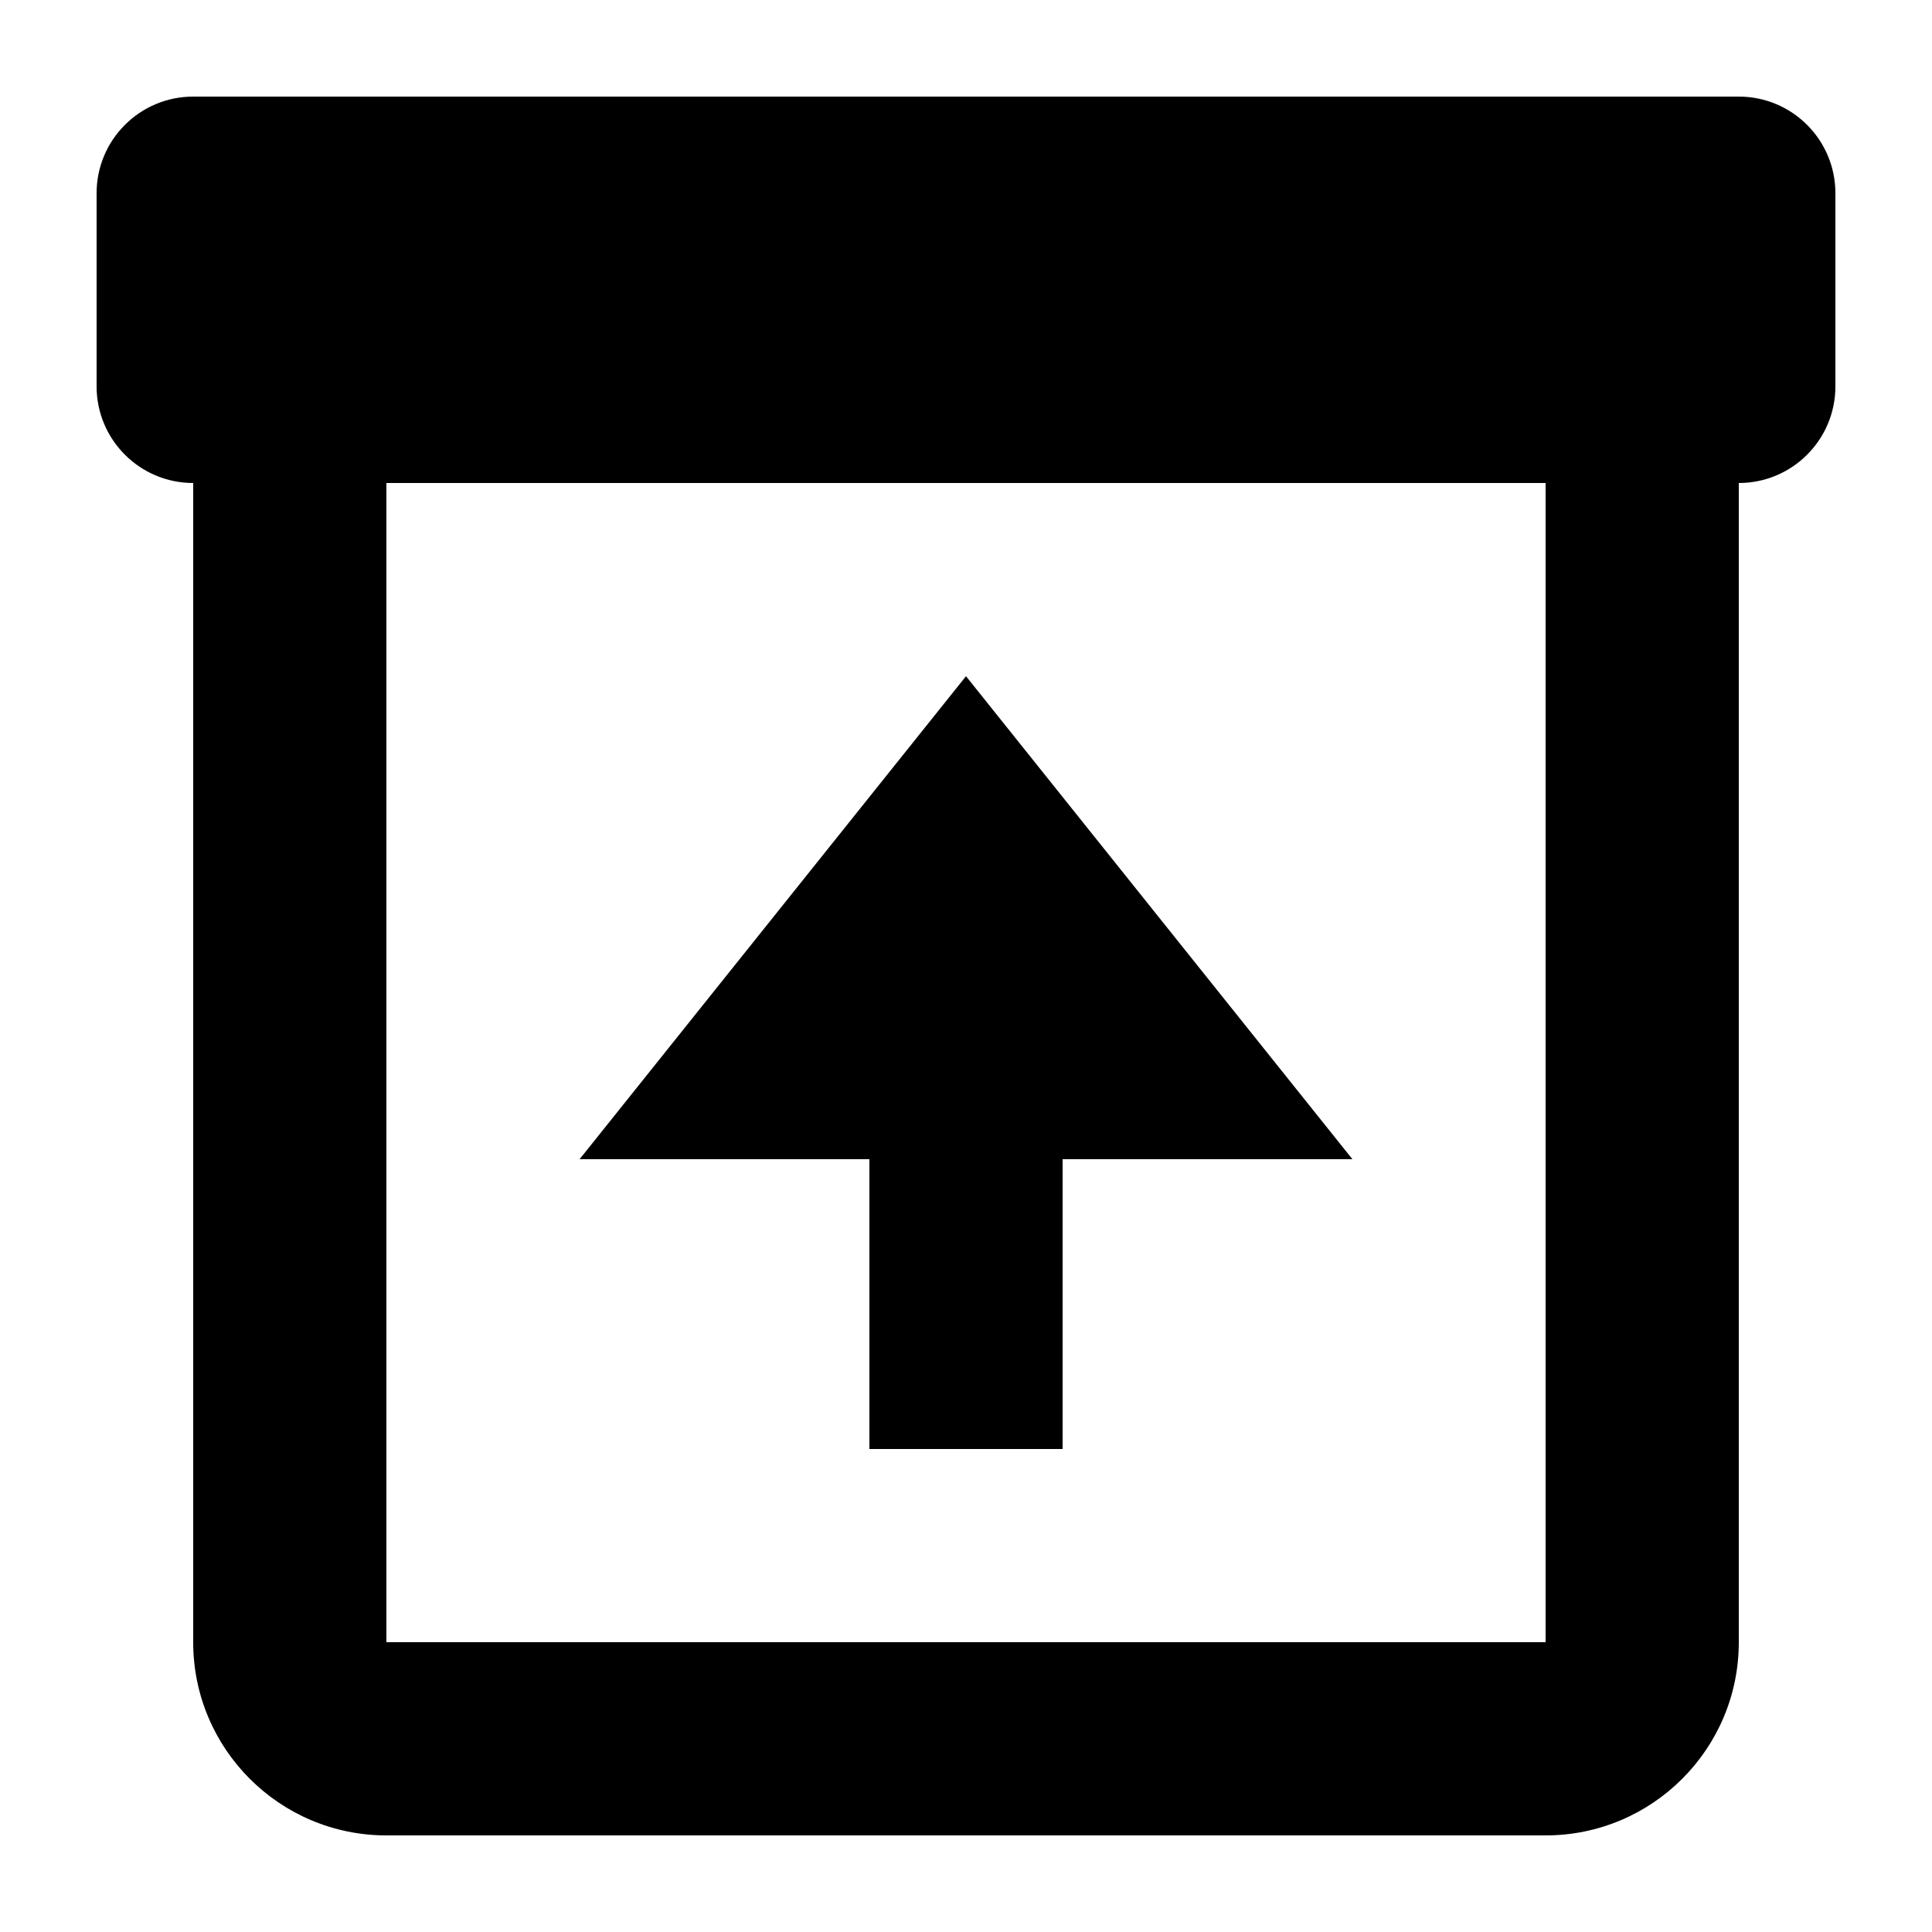
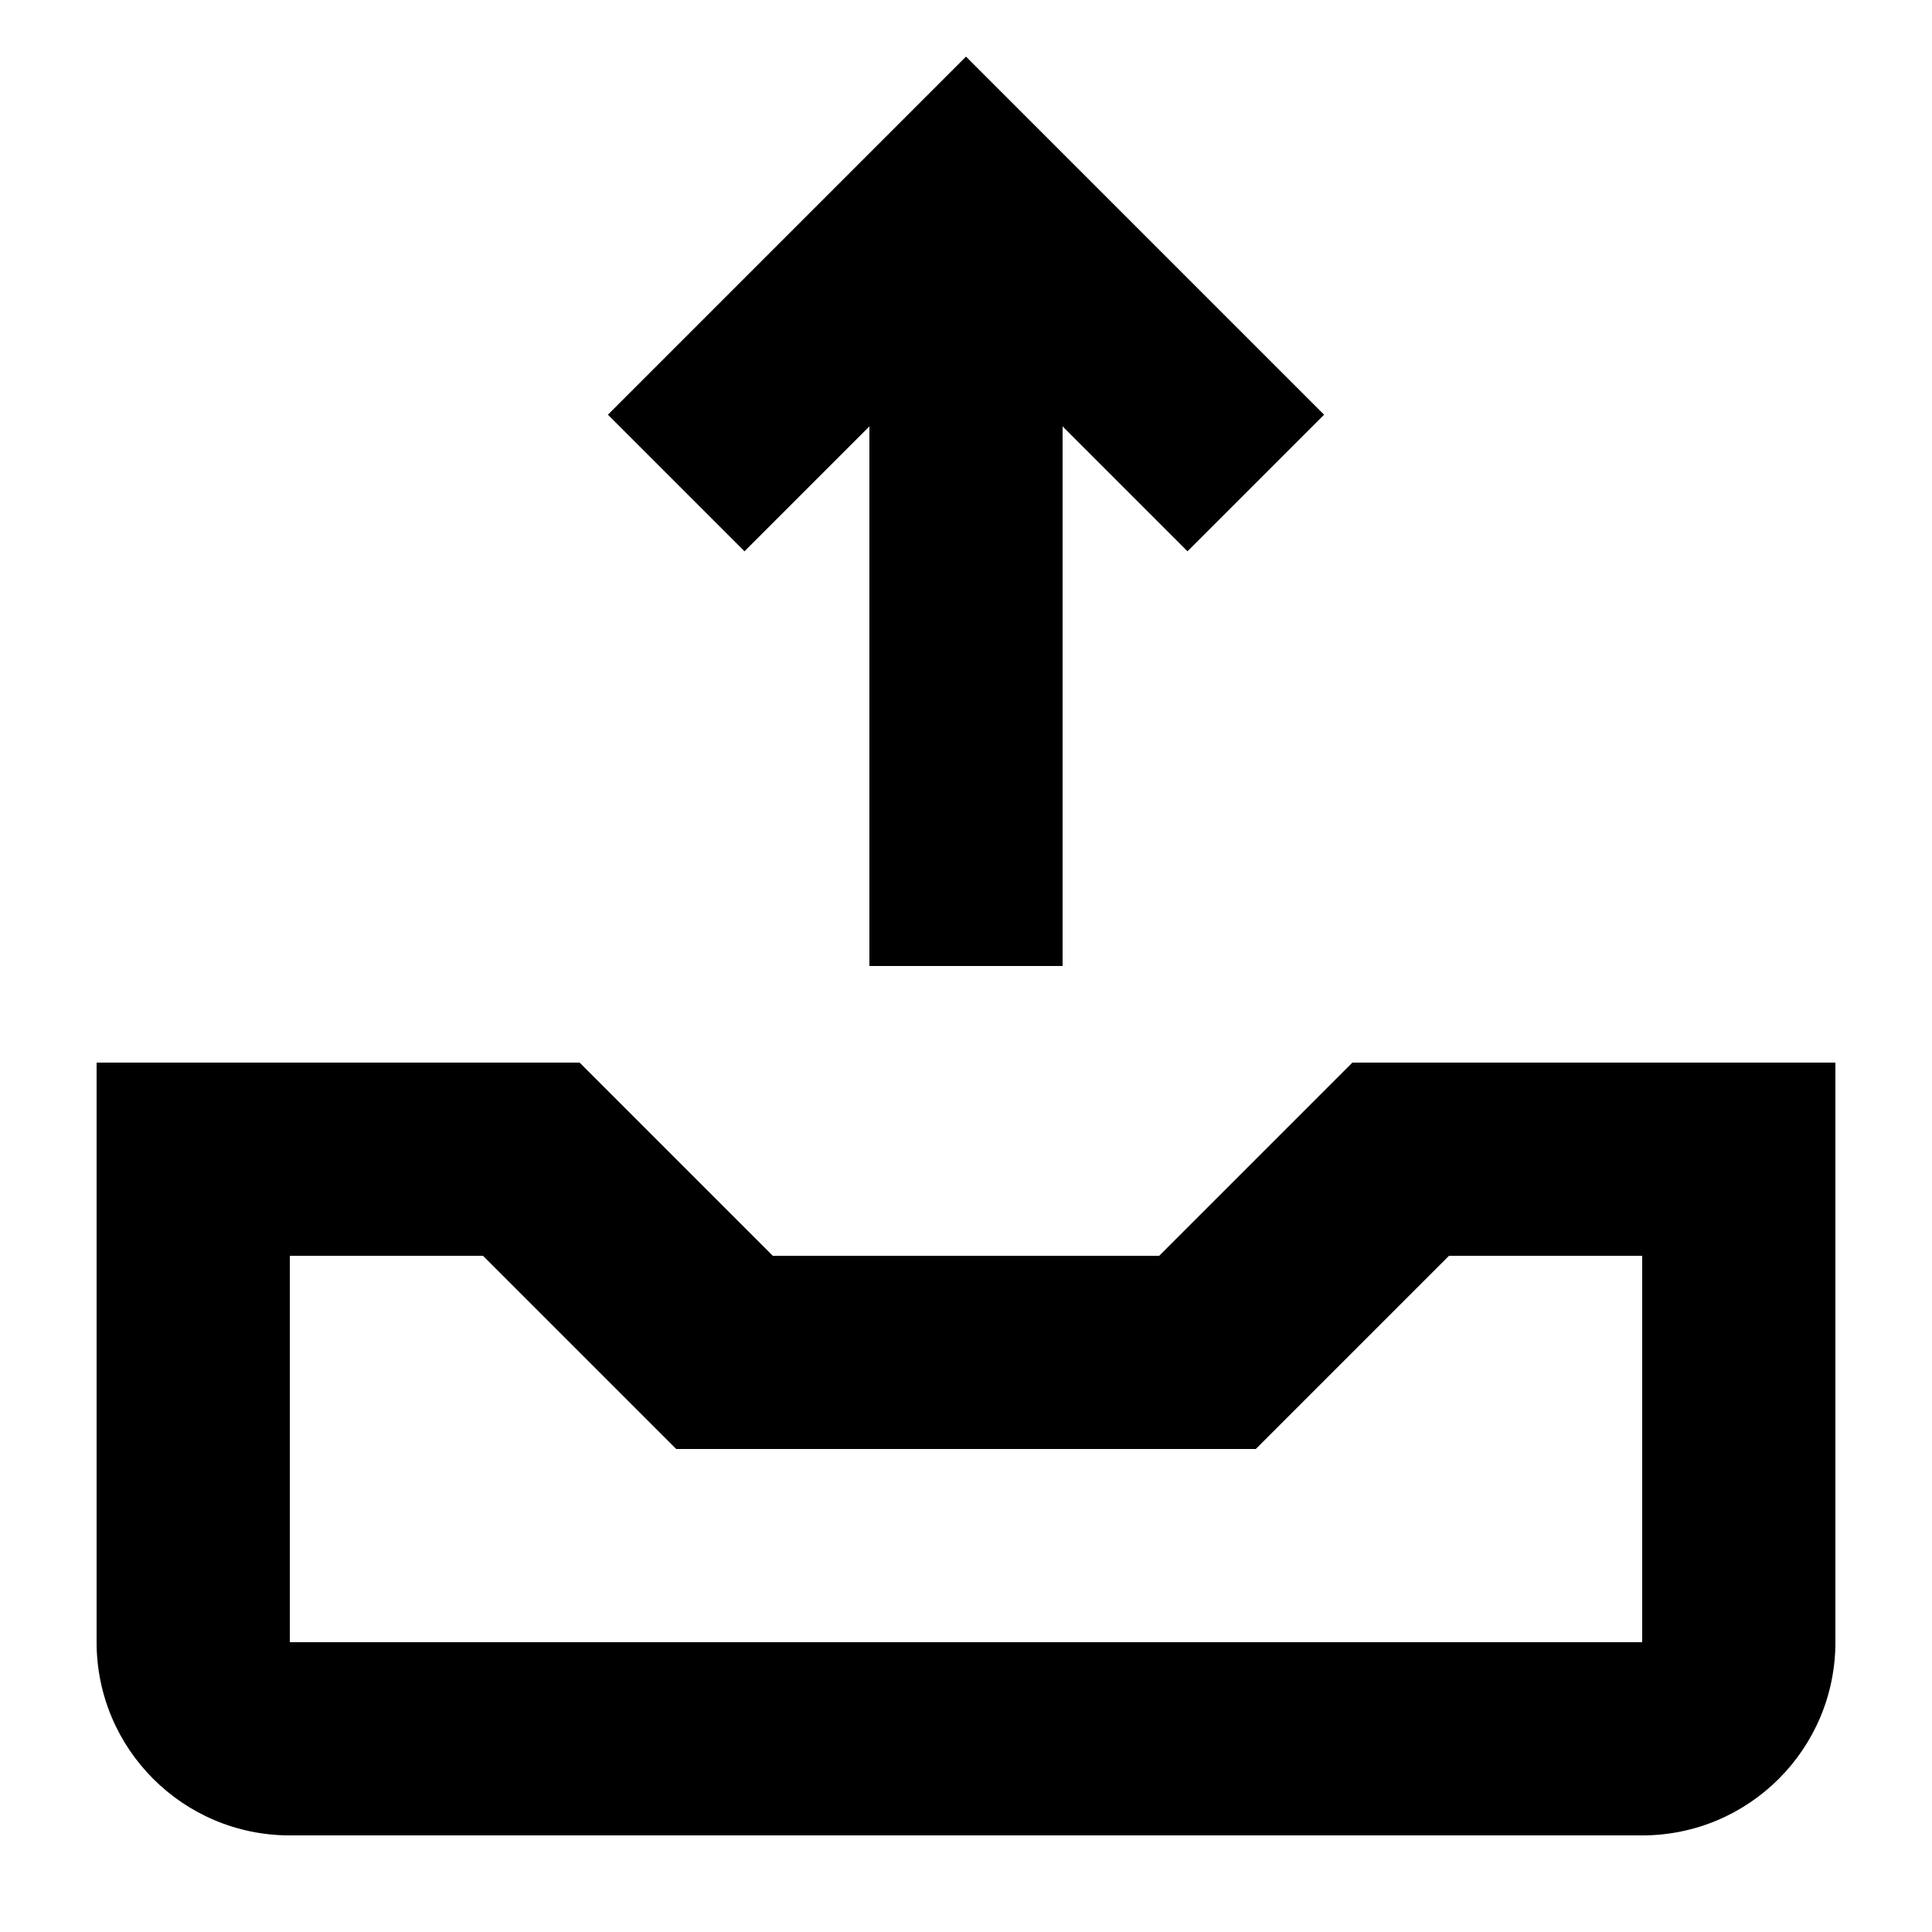
<svg xmlns="http://www.w3.org/2000/svg" width="20" height="20" viewBox="0 0 20 20">
-   <path d="M2 1h16a1 1 0 011 1v2a1 1 0 01-1 1H2a1 1 0 01-1-1V2a1 1 0 011-1z" />
-   <path d="M2 5v12a2 2 0 002 2h12a2 2 0 002-2V5h-2v12H4V5z" />
-   <path d="M10 7l4 5h-3v3H9v-3H6z" />
+   <path d="M1 11v6a2 2 0 002 2h14a2 2 0 002-2v-6h-2v6H3v-6zm2 0h3l2 2h4l2-2h3v2h-2l-2 2H7l-2-2H3z" />
+   <path d="M9 10h2V4.414l1.293 1.293 1.414-1.414L10 .586 6.293 4.293l1.414 1.414L9 4.414z" />
</svg>
